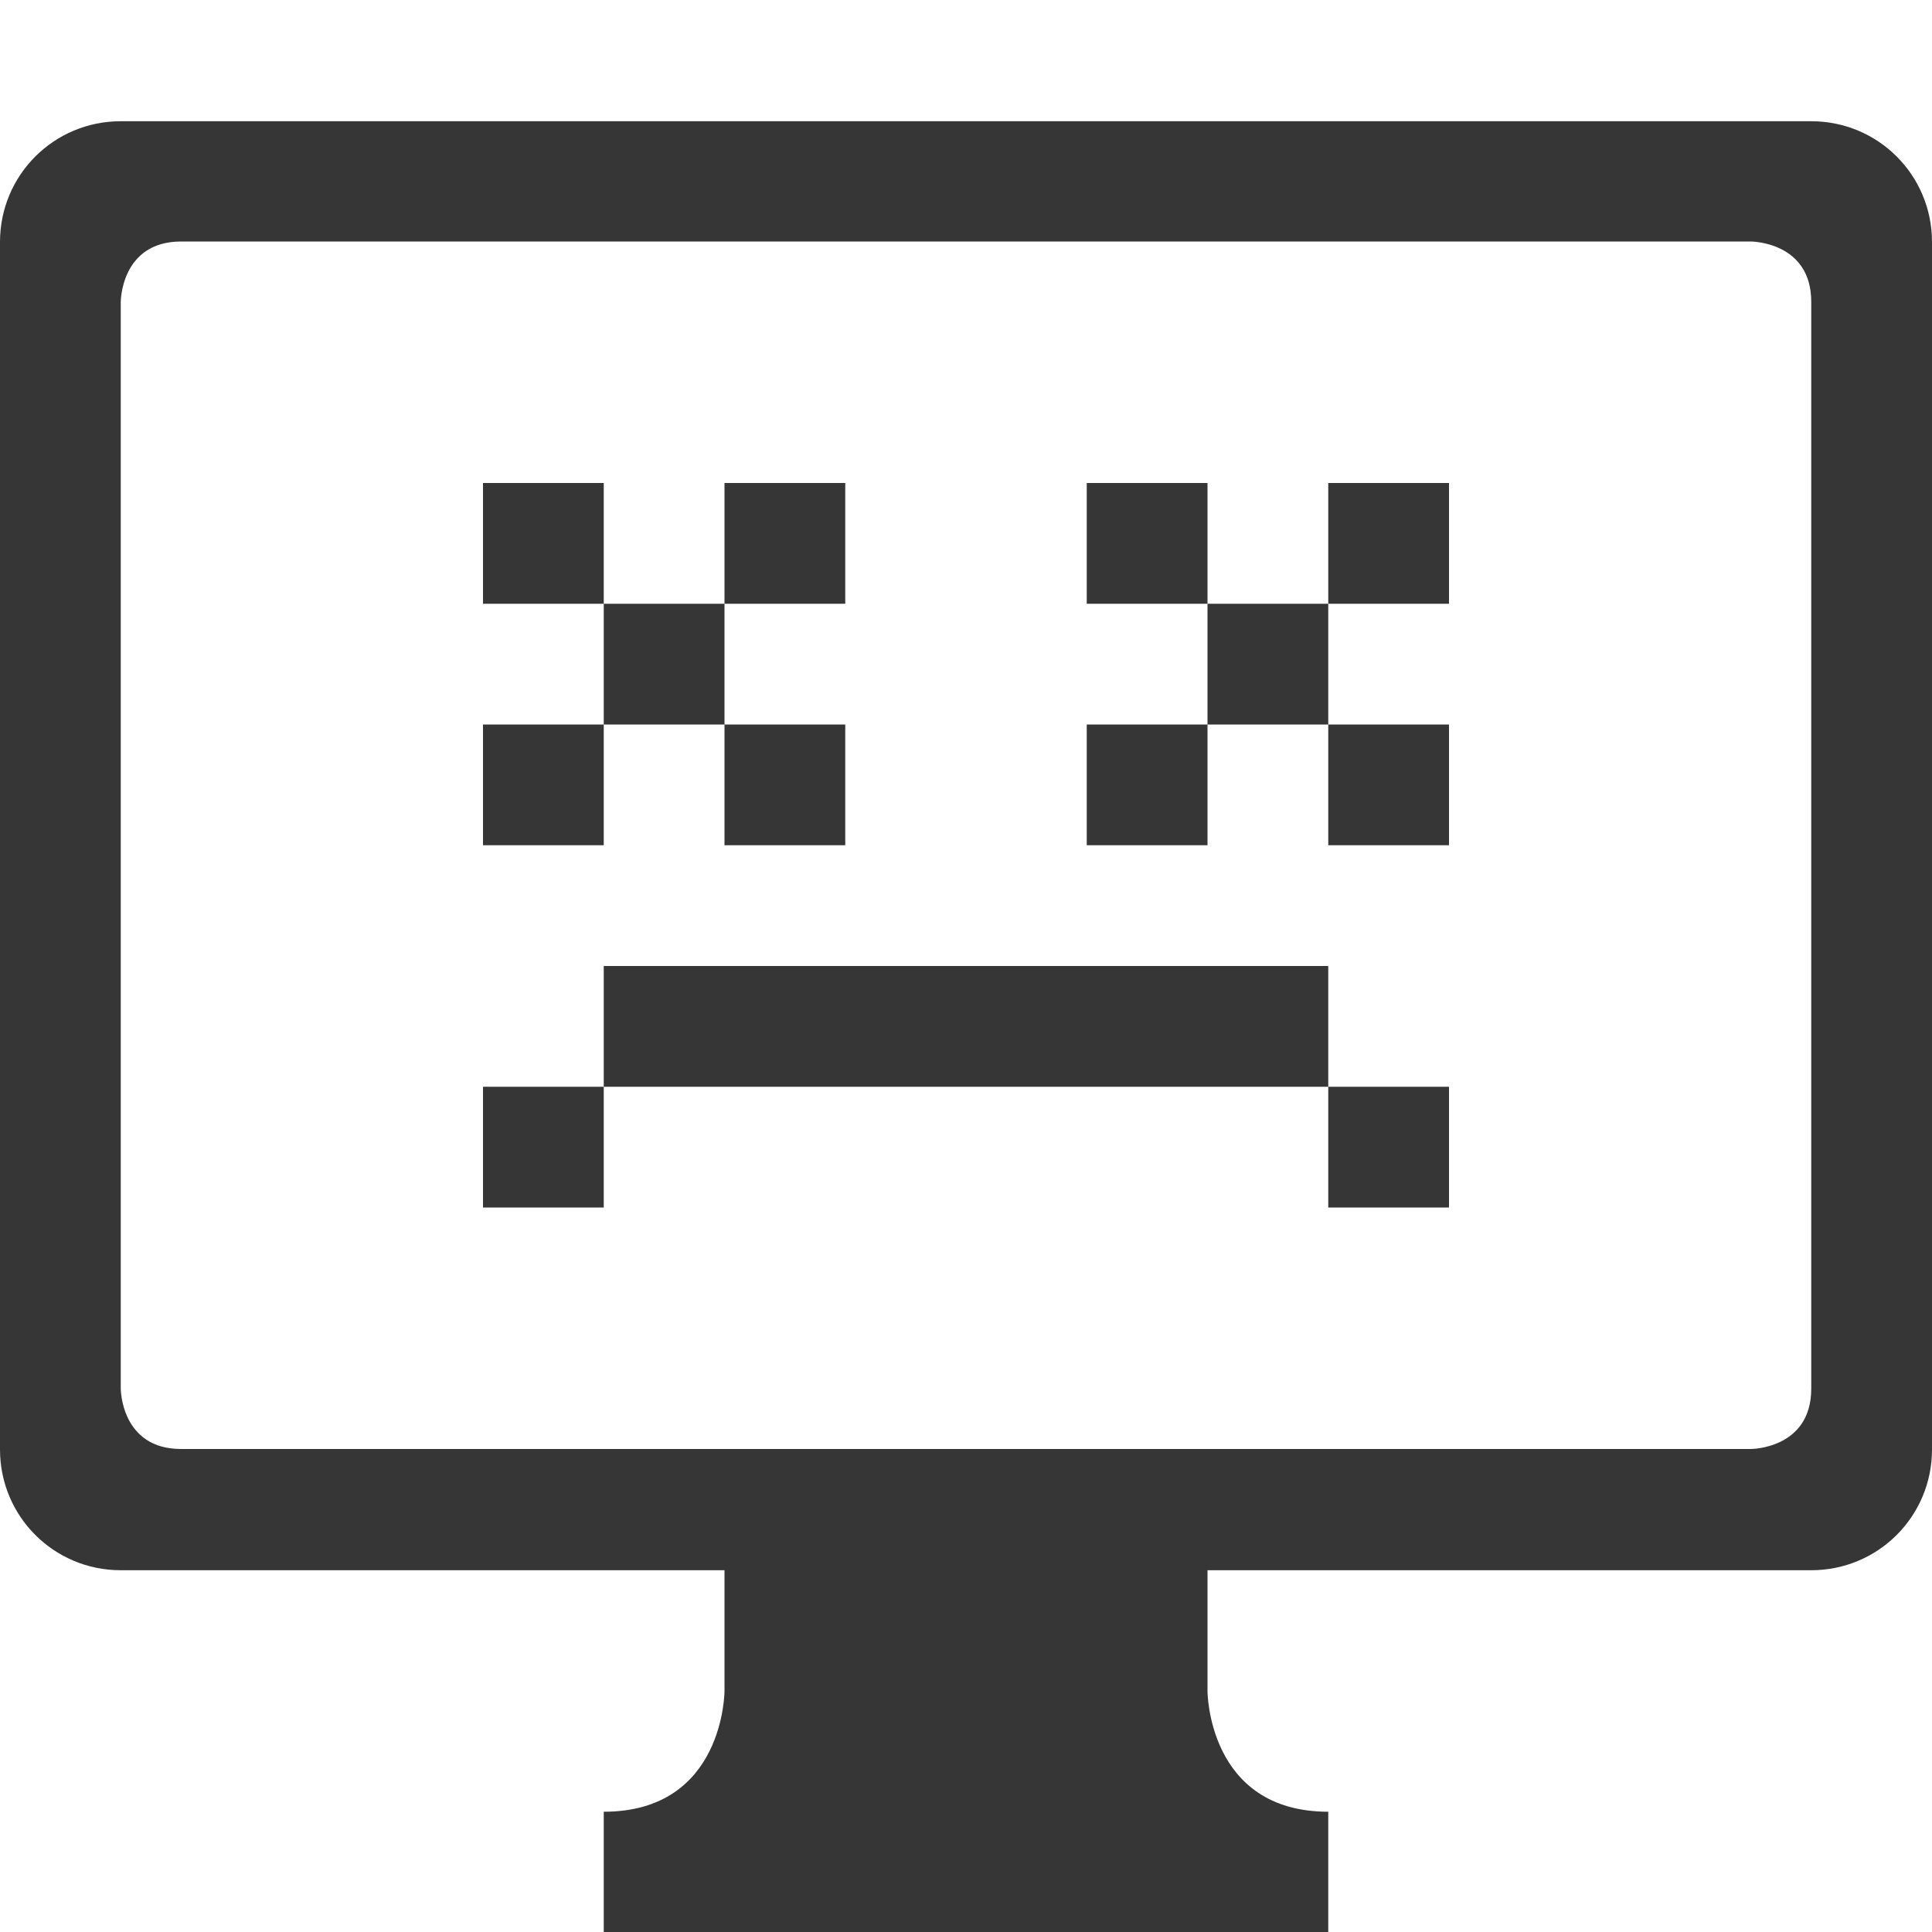
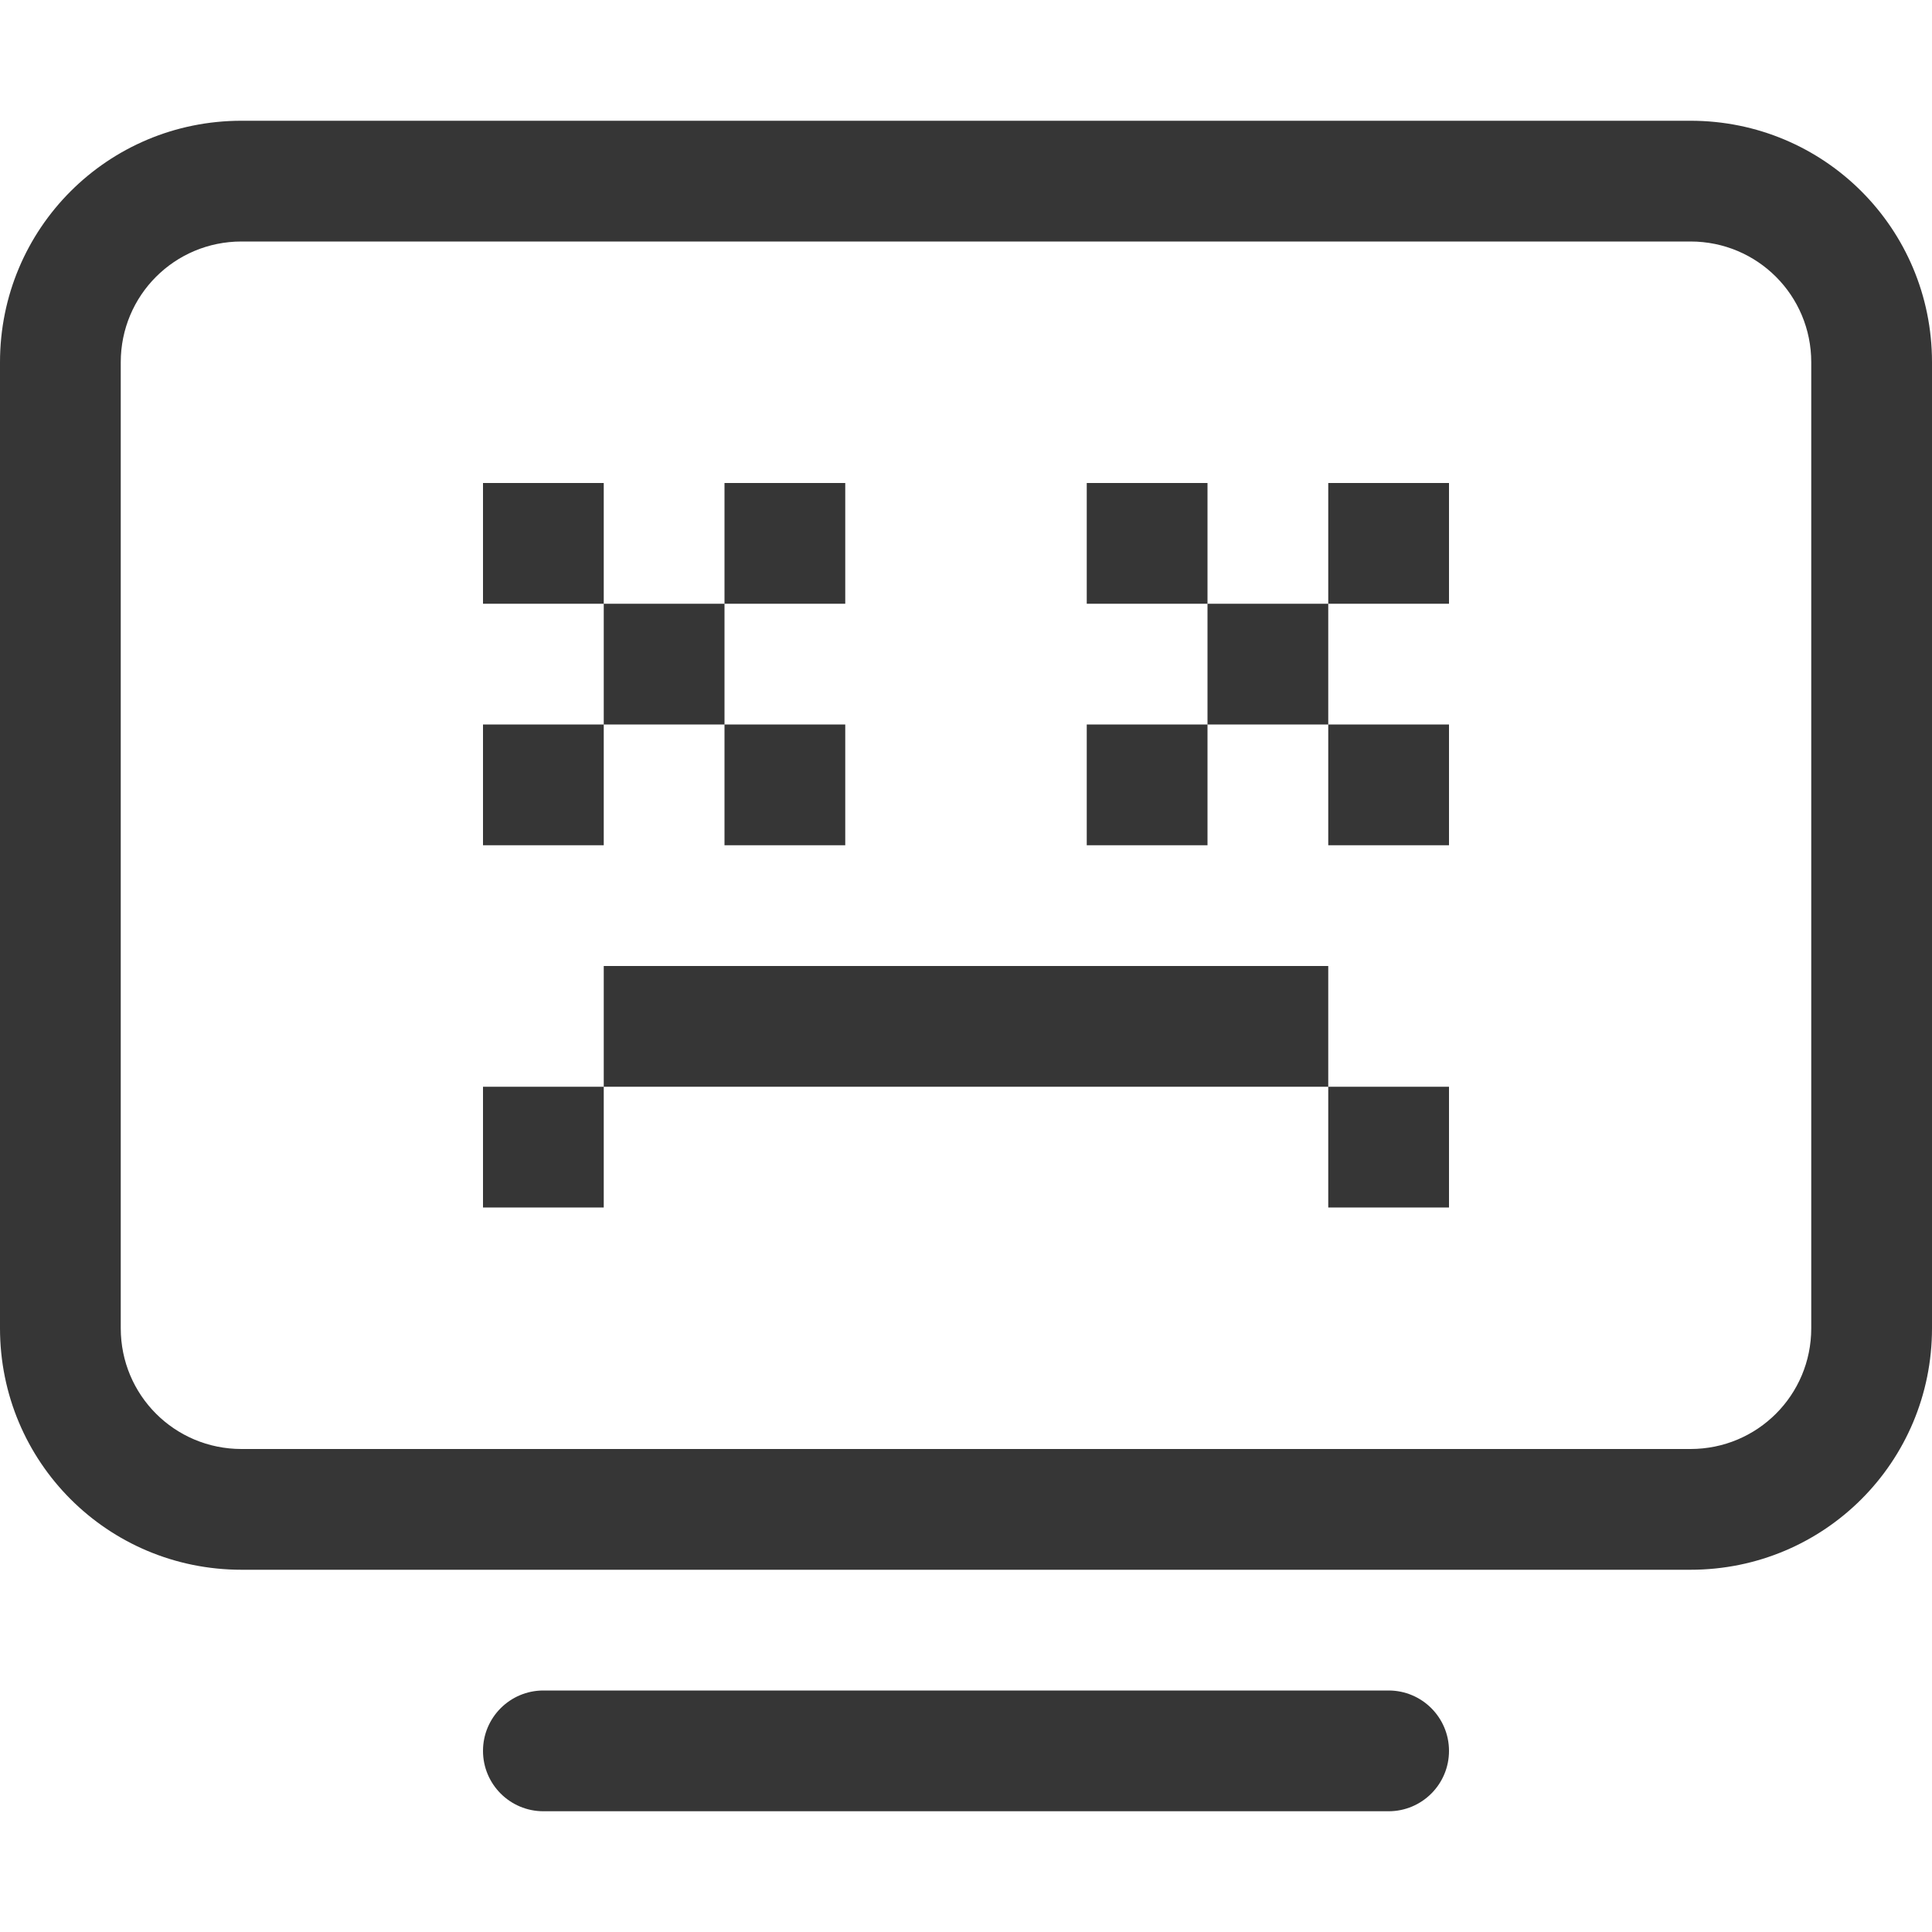
- <svg xmlns="http://www.w3.org/2000/svg" width="16" height="16">
-   <path d="M1 1.004c-.554 0-1 .446-1 1v10c0 .554.446 1 1 1h5v1s0 1-1 1v1h6v-1c-1 0-1-1-1-1v-1h5c.554 0 1-.446 1-1v-10c0-.554-.446-1-1-1zM1.5 2h13s.5 0 .5.5v9c0 .5-.5.5-.5.5h-13c-.5 0-.5-.5-.5-.5v-9s0-.5.5-.5zM4 4v1h1V4zm1 1v1h1V5zm1 0h1V4H6zm0 1v1h1V6zM5 6H4v1h1zm4-2v1h1V4zm1 1v1h1V5zm1 0h1V4h-1zm0 1v1h1V6zm-1 0H9v1h1zM5 8v1h6V8zm6 1v1h1V9zM5 9H4v1h1z" fill="#363636" />
+ <svg xmlns="http://www.w3.org/2000/svg" width="16" height="16" version="1.1">
+   <path d="m4 4v1h1v-1zm1 1v1h1v-1zm1 0h1v-1h-1zm0 1v1h1v-1zm-1 0h-1v1h1zm4-2v1h1v-1zm1 1v1h1v-1zm1 0h1v-1h-1zm0 1v1h1v-1zm-1 0h-1v1h1zm-5 2v1h6v-1zm6 1v1h1v-1zm-6 0h-1v1h1z" fill="#363636" />
+   <path d="m2 1c-1.108 0-2 0.892-2 2v8c0 1.108 0.892 2 2 2h12c1.108 0 2-0.892 2-2v-8c0-1.108-0.892-2-2-2h-12zm0 1h12c0.554 0 1 0.446 1 1v8c0 0.554-0.446 1-1 1h-12c-0.554 0-1-0.446-1-1v-8c0-0.554 0.446-1 1-1z" fill="#363636" fill-rule="evenodd" stop-color="#000000" stroke-linecap="round" stroke-linejoin="round" stroke-width="2" style="paint-order:stroke fill markers" />
+   <rect x="4" y="14" width="8" height="1" rx=".5" ry=".5" fill="#363636" fill-rule="evenodd" stop-color="#000000" stroke-linecap="round" stroke-linejoin="round" stroke-width="2" style="paint-order:stroke fill markers" />
</svg>
